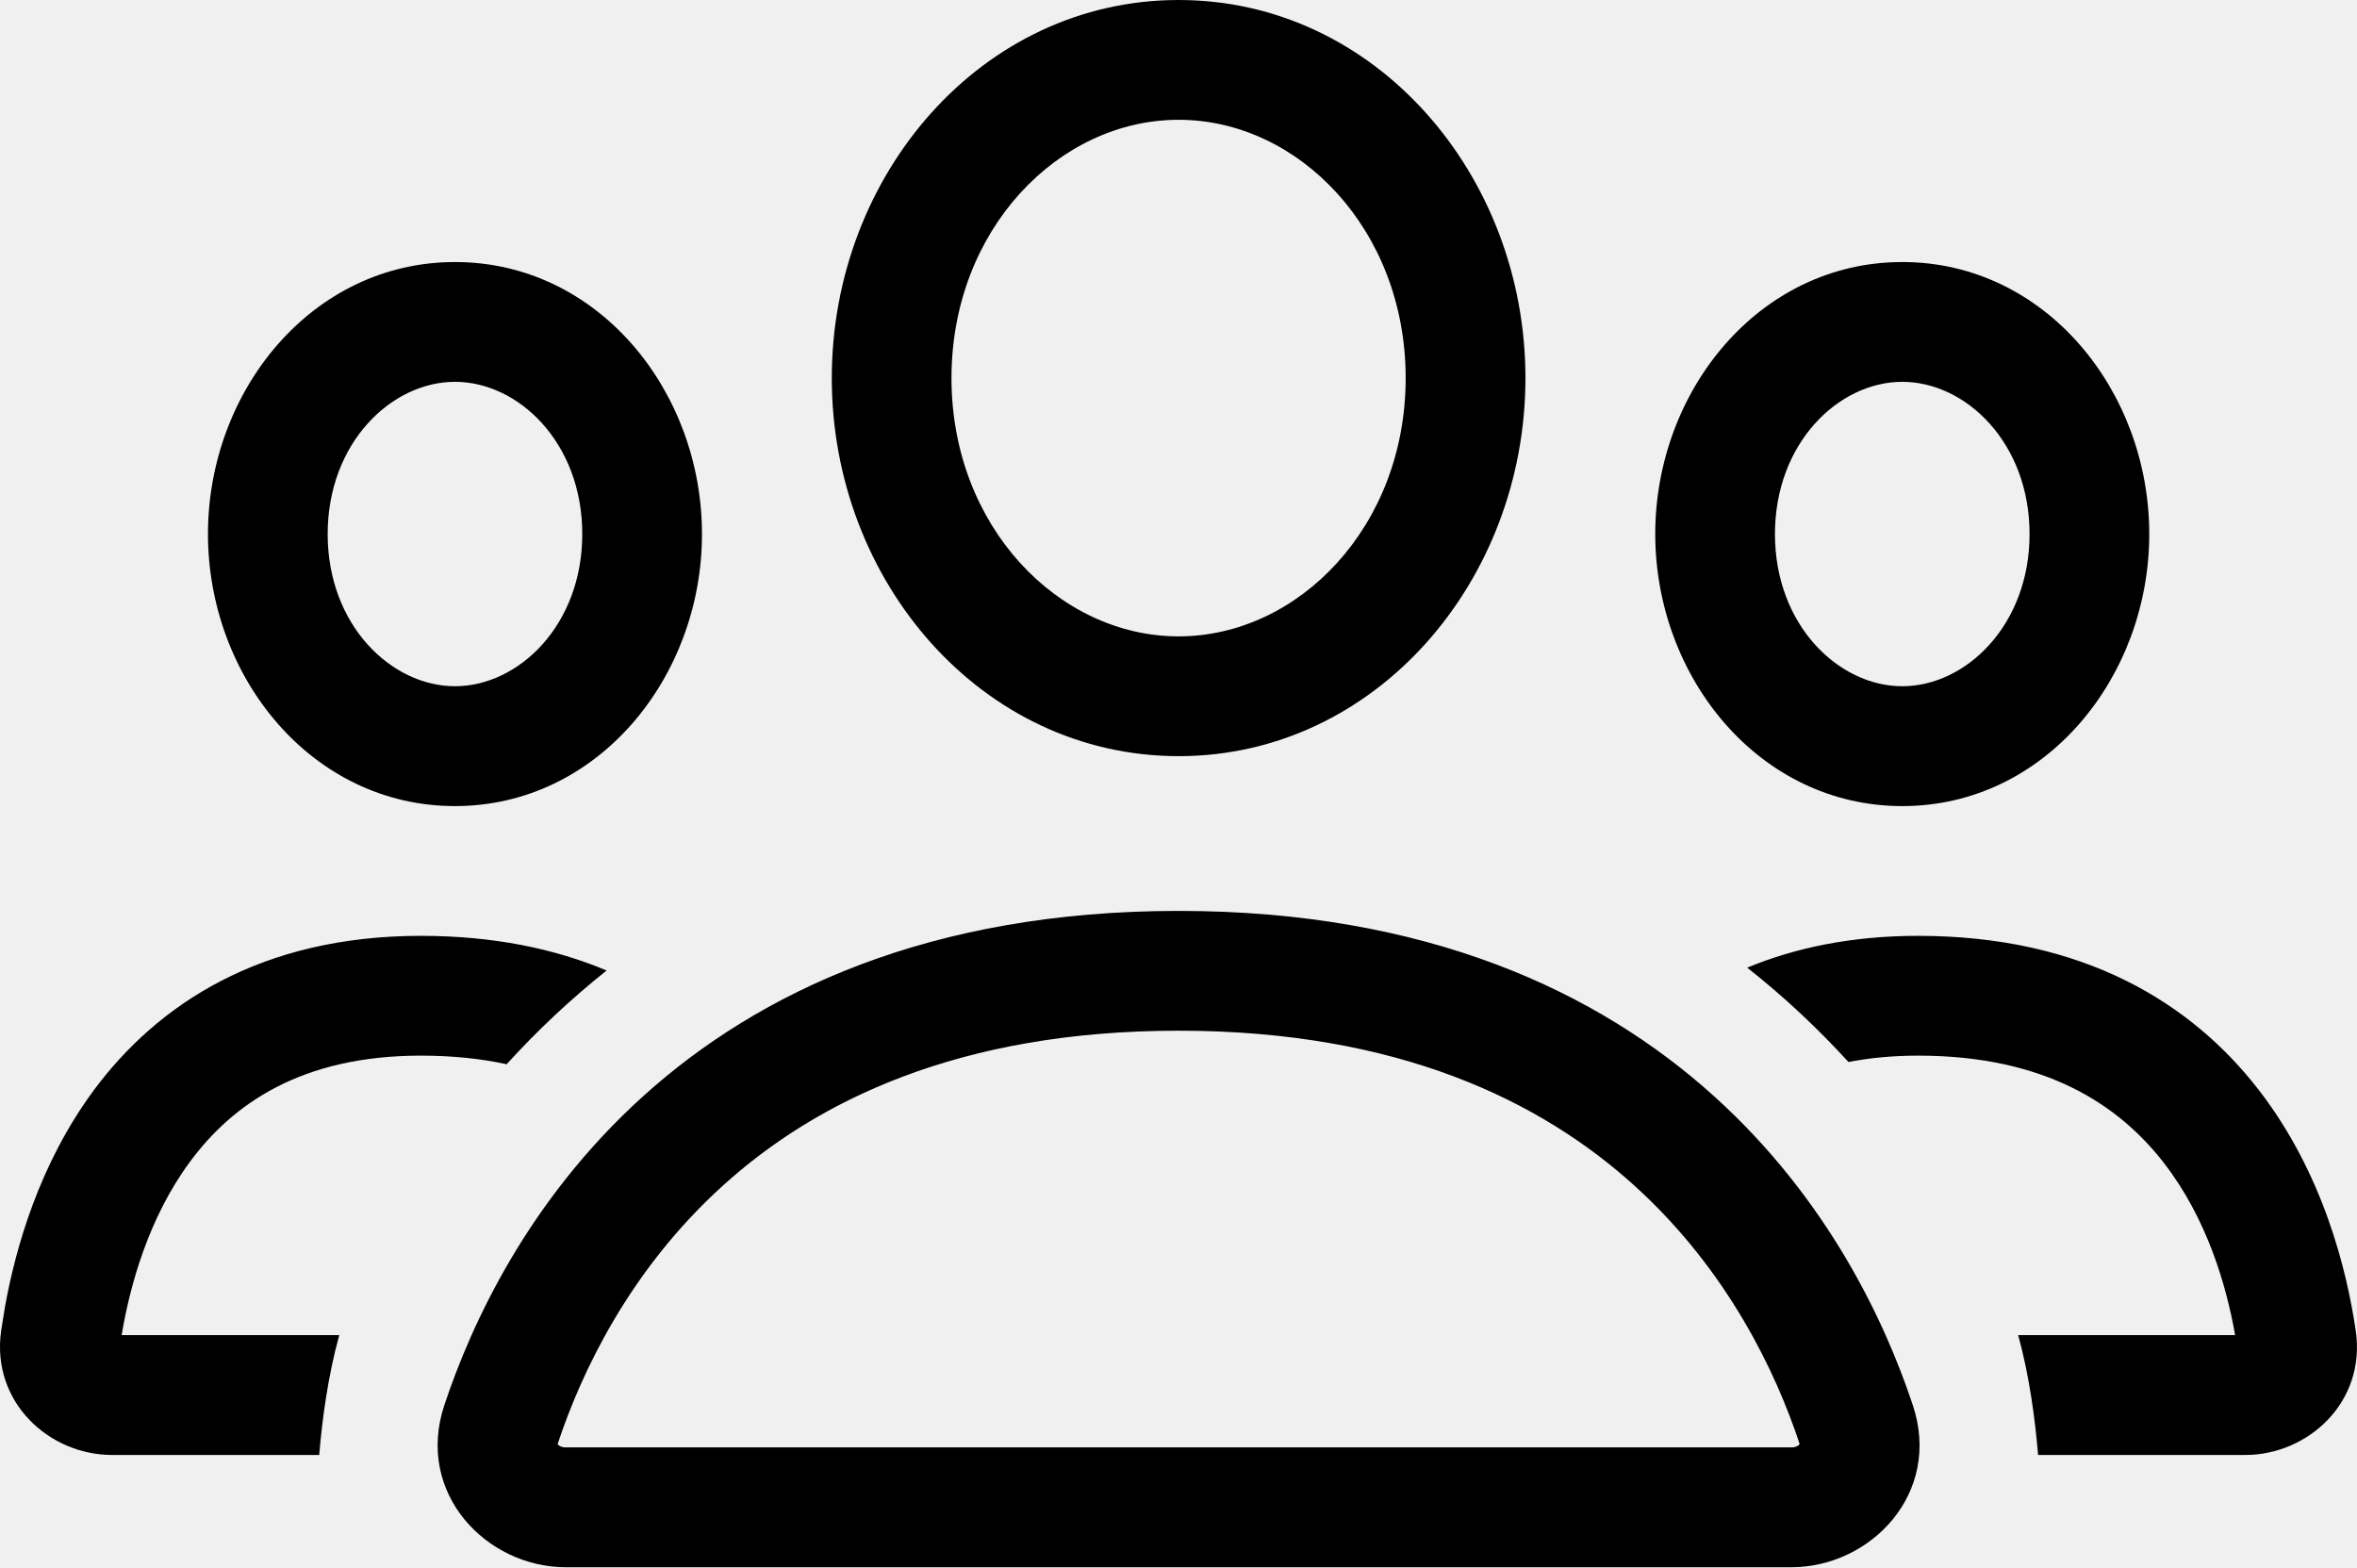
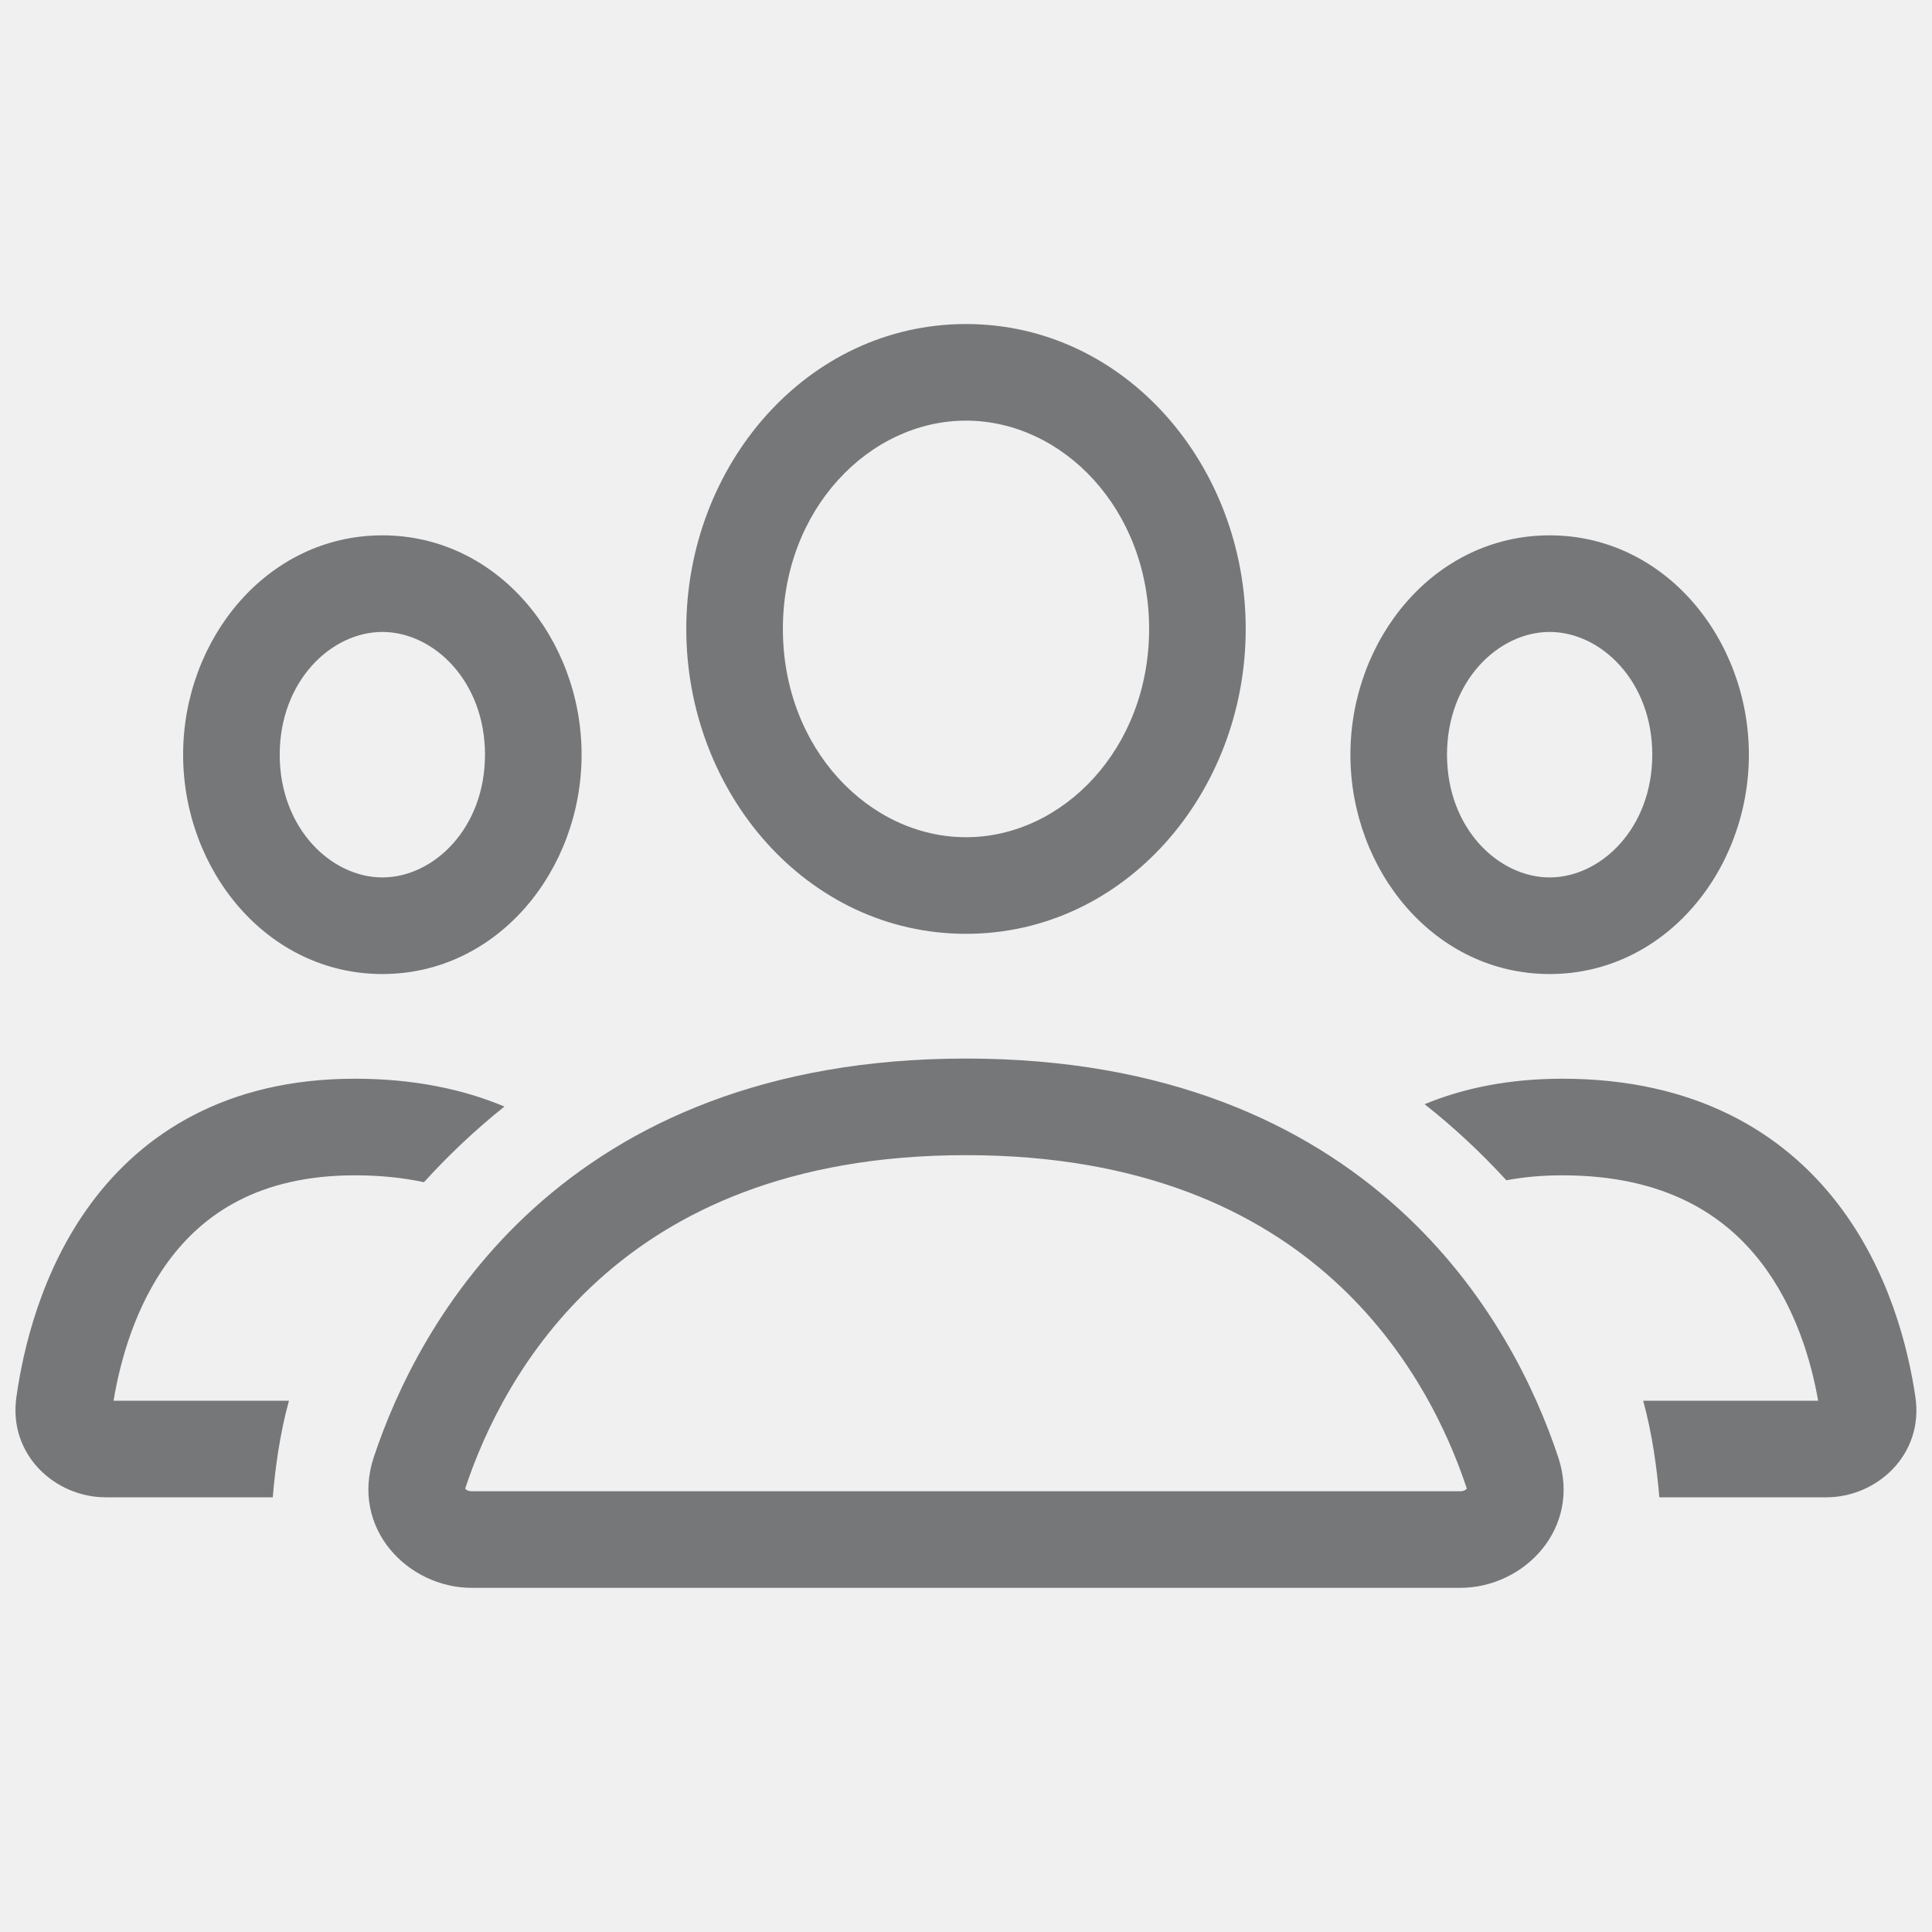
- <svg xmlns="http://www.w3.org/2000/svg" viewBox="0 0 31.485 20.934" fill="none">
-   <path d="M15.744 12.167C19.062 12.167 21.351 13.245 22.901 14.646C24.433 16.031 25.191 17.683 25.552 18.77C25.943 19.946 24.991 20.933 23.928 20.934H7.56C6.497 20.933 5.545 19.946 5.935 18.77C6.296 17.683 7.055 16.031 8.587 14.646C10.137 13.245 12.425 12.167 15.744 12.167ZM5.622 12.5C6.589 12.5 7.411 12.672 8.103 12.963C7.613 13.354 7.168 13.774 6.768 14.215C6.428 14.141 6.047 14.1 5.622 14.1C4.021 14.1 3.103 14.751 2.536 15.52C1.986 16.265 1.736 17.168 1.625 17.833H4.532C4.379 18.385 4.303 18.967 4.264 19.434H1.494C0.66 19.433 -0.119 18.732 0.015 17.777L0.066 17.458C0.209 16.664 0.527 15.547 1.248 14.569C2.104 13.411 3.49 12.5 5.622 12.5ZM25.622 12.5C27.831 12.5 29.273 13.397 30.17 14.555C31.037 15.674 31.351 16.976 31.468 17.773C31.609 18.732 30.826 19.434 29.994 19.434H27.225C27.186 18.967 27.111 18.385 26.959 17.833H29.857C29.741 17.172 29.481 16.276 28.906 15.534C28.309 14.764 27.331 14.1 25.622 14.1C25.282 14.1 24.973 14.131 24.692 14.185C24.286 13.741 23.837 13.317 23.339 12.925C23.982 12.659 24.737 12.5 25.622 12.5ZM15.744 13.767C12.805 13.767 10.903 14.709 9.66 15.833C8.4 16.972 7.762 18.347 7.454 19.273C7.451 19.282 7.45 19.288 7.45 19.29C7.45 19.291 7.451 19.293 7.453 19.295C7.462 19.306 7.494 19.333 7.56 19.333H23.928C23.993 19.333 24.025 19.307 24.035 19.295C24.039 19.29 24.039 19.288 24.038 19.29C24.038 19.288 24.038 19.282 24.035 19.273C23.727 18.347 23.089 16.972 21.829 15.833C20.585 14.709 18.683 13.767 15.744 13.767ZM6.078 3.5C7.991 3.5 9.377 5.223 9.377 7.133C9.377 9.042 7.991 10.766 6.078 10.767C4.164 10.767 2.778 9.042 2.778 7.133C2.778 5.223 4.164 3.5 6.078 3.5ZM25.411 3.5C27.324 3.5 28.71 5.223 28.71 7.133C28.71 9.042 27.324 10.767 25.411 10.767C23.497 10.767 22.111 9.042 22.111 7.133C22.111 5.223 23.497 3.5 25.411 3.5ZM15.744 0C18.378 1.29911e-05 20.377 2.341 20.377 5.05C20.377 7.759 18.378 10.1 15.744 10.1C13.109 10.099 11.111 7.759 11.111 5.05C11.111 2.341 13.109 0 15.744 0ZM6.078 5.1C5.23 5.1 4.378 5.913 4.377 7.133C4.377 8.353 5.23 9.166 6.078 9.166C6.925 9.166 7.778 8.353 7.778 7.133C7.778 5.913 6.925 5.1 6.078 5.1ZM25.411 5.1C24.563 5.1 23.711 5.913 23.71 7.133C23.71 8.353 24.563 9.166 25.411 9.166C26.258 9.166 27.111 8.353 27.111 7.133C27.111 5.913 26.258 5.1 25.411 5.1ZM15.744 1.6C14.144 1.6 12.71 3.065 12.71 5.05C12.71 7.035 14.144 8.5 15.744 8.5C17.343 8.5 18.777 7.035 18.777 5.05C18.777 3.065 17.343 1.6 15.744 1.6Z" fill="currentColor" />
+ <svg xmlns="http://www.w3.org/2000/svg" width="32" height="32" viewBox="0 0 32 32" fill="none">
+   <g clip-path="url(#clip0_2009_3923)">
+     <path fill-rule="evenodd" clip-rule="evenodd" d="M16 6.967C14.4 6.967 12.967 8.432 12.967 10.417C12.967 12.402 14.4 13.867 16 13.867C17.6 13.867 19.033 12.402 19.033 10.417C19.033 8.432 17.6 6.967 16 6.967ZM11.367 10.417C11.367 7.707 13.365 5.367 16 5.367C18.635 5.367 20.633 7.707 20.633 10.417C20.633 13.126 18.635 15.467 16 15.467C13.365 15.467 11.367 13.126 11.367 10.417ZM9.916 21.199C8.655 22.338 8.018 23.714 7.71 24.64C7.708 24.645 7.707 24.649 7.707 24.652C7.706 24.654 7.706 24.655 7.706 24.657L7.707 24.659L7.709 24.661C7.718 24.672 7.75 24.7 7.816 24.7H24.184C24.25 24.7 24.282 24.672 24.291 24.661C24.293 24.659 24.294 24.658 24.294 24.657C24.294 24.654 24.293 24.649 24.29 24.64C23.982 23.714 23.345 22.338 22.084 21.199C20.841 20.076 18.939 19.133 16 19.133C13.061 19.133 11.159 20.076 9.916 21.199ZM8.843 20.012C10.393 18.612 12.681 17.533 16 17.533C19.319 17.533 21.607 18.612 23.157 20.012C24.69 21.397 25.448 23.049 25.809 24.136C26.2 25.312 25.247 26.3 24.184 26.3H7.816C6.753 26.3 5.8 25.312 6.191 24.136C6.552 23.049 7.31 21.397 8.843 20.012ZM23.967 12.5C23.967 11.28 24.819 10.467 25.667 10.467C26.514 10.467 27.367 11.28 27.367 12.5C27.367 13.72 26.514 14.533 25.667 14.533C24.819 14.533 23.967 13.72 23.967 12.5ZM25.667 8.867C23.753 8.867 22.367 10.59 22.367 12.5C22.367 14.409 23.753 16.133 25.667 16.133C27.58 16.133 28.967 14.409 28.967 12.5C28.967 10.59 27.58 8.867 25.667 8.867ZM27.484 24.8H30.25C31.083 24.8 31.866 24.098 31.725 23.139C31.608 22.343 31.294 21.04 30.427 19.921C29.53 18.764 28.087 17.867 25.878 17.867C24.994 17.867 24.239 18.023 23.596 18.289C24.094 18.681 24.544 19.106 24.95 19.549C25.231 19.496 25.539 19.467 25.878 19.467C27.588 19.467 28.565 20.131 29.162 20.901C29.737 21.643 29.999 22.539 30.114 23.2H27.216C27.368 23.751 27.445 24.334 27.484 24.8ZM4.786 23.2H1.881C1.991 22.535 2.242 21.631 2.792 20.886C3.36 20.117 4.278 19.467 5.878 19.467C6.303 19.467 6.683 19.508 7.022 19.581C7.422 19.141 7.865 18.719 8.355 18.328C7.664 18.038 6.844 17.867 5.878 17.867C3.746 17.867 2.36 18.777 1.505 19.936C0.68 21.054 0.382 22.352 0.271 23.144C0.137 24.099 0.916 24.8 1.75 24.8H4.518C4.556 24.334 4.634 23.751 4.786 23.2ZM6.333 10.467C5.486 10.467 4.633 11.28 4.633 12.5C4.633 13.72 5.486 14.533 6.333 14.533C7.181 14.533 8.033 13.72 8.033 12.5C8.033 11.28 7.181 10.467 6.333 10.467ZM3.033 12.5C3.033 10.59 4.42 8.867 6.333 8.867C8.247 8.867 9.633 10.59 9.633 12.5C9.633 14.409 8.247 16.133 6.333 16.133C4.42 16.133 3.033 14.409 3.033 12.5Z" fill="#767779" />
+   </g>
+   <defs>
+     <clipPath id="clip0_2009_3923">
+       <rect width="32" height="32" fill="white" />
+     </clipPath>
+   </defs>
</svg>
